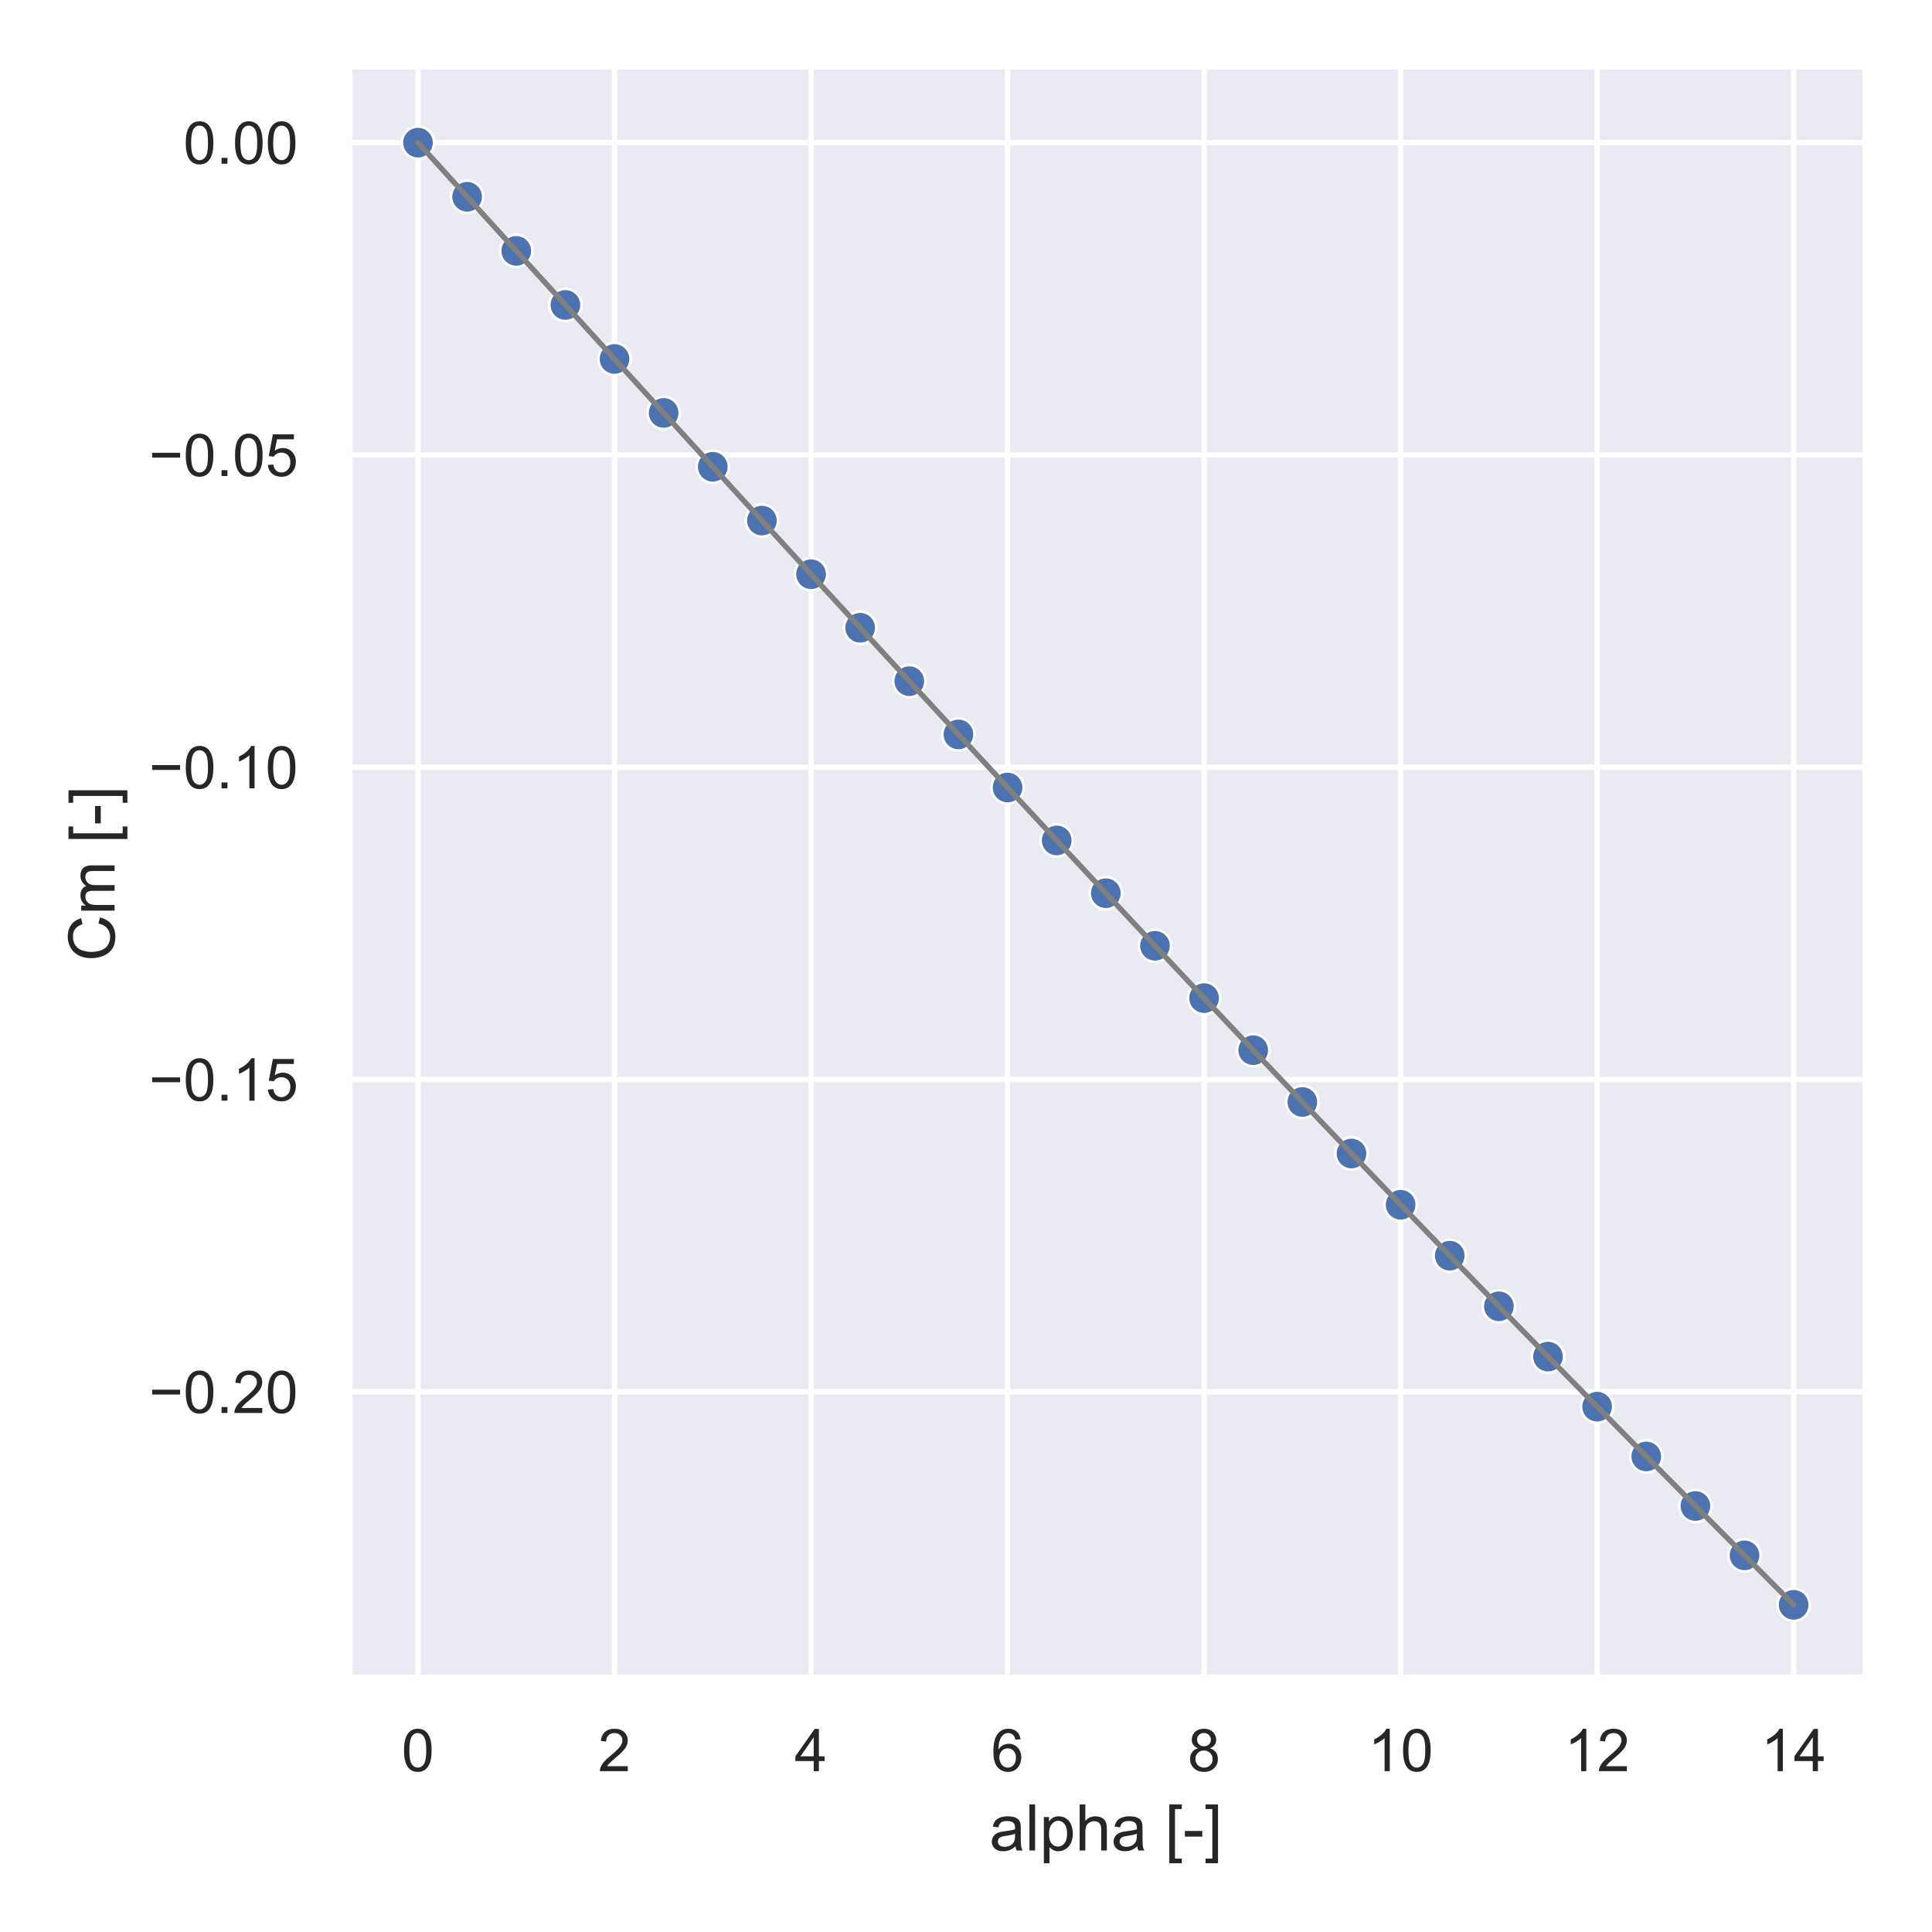
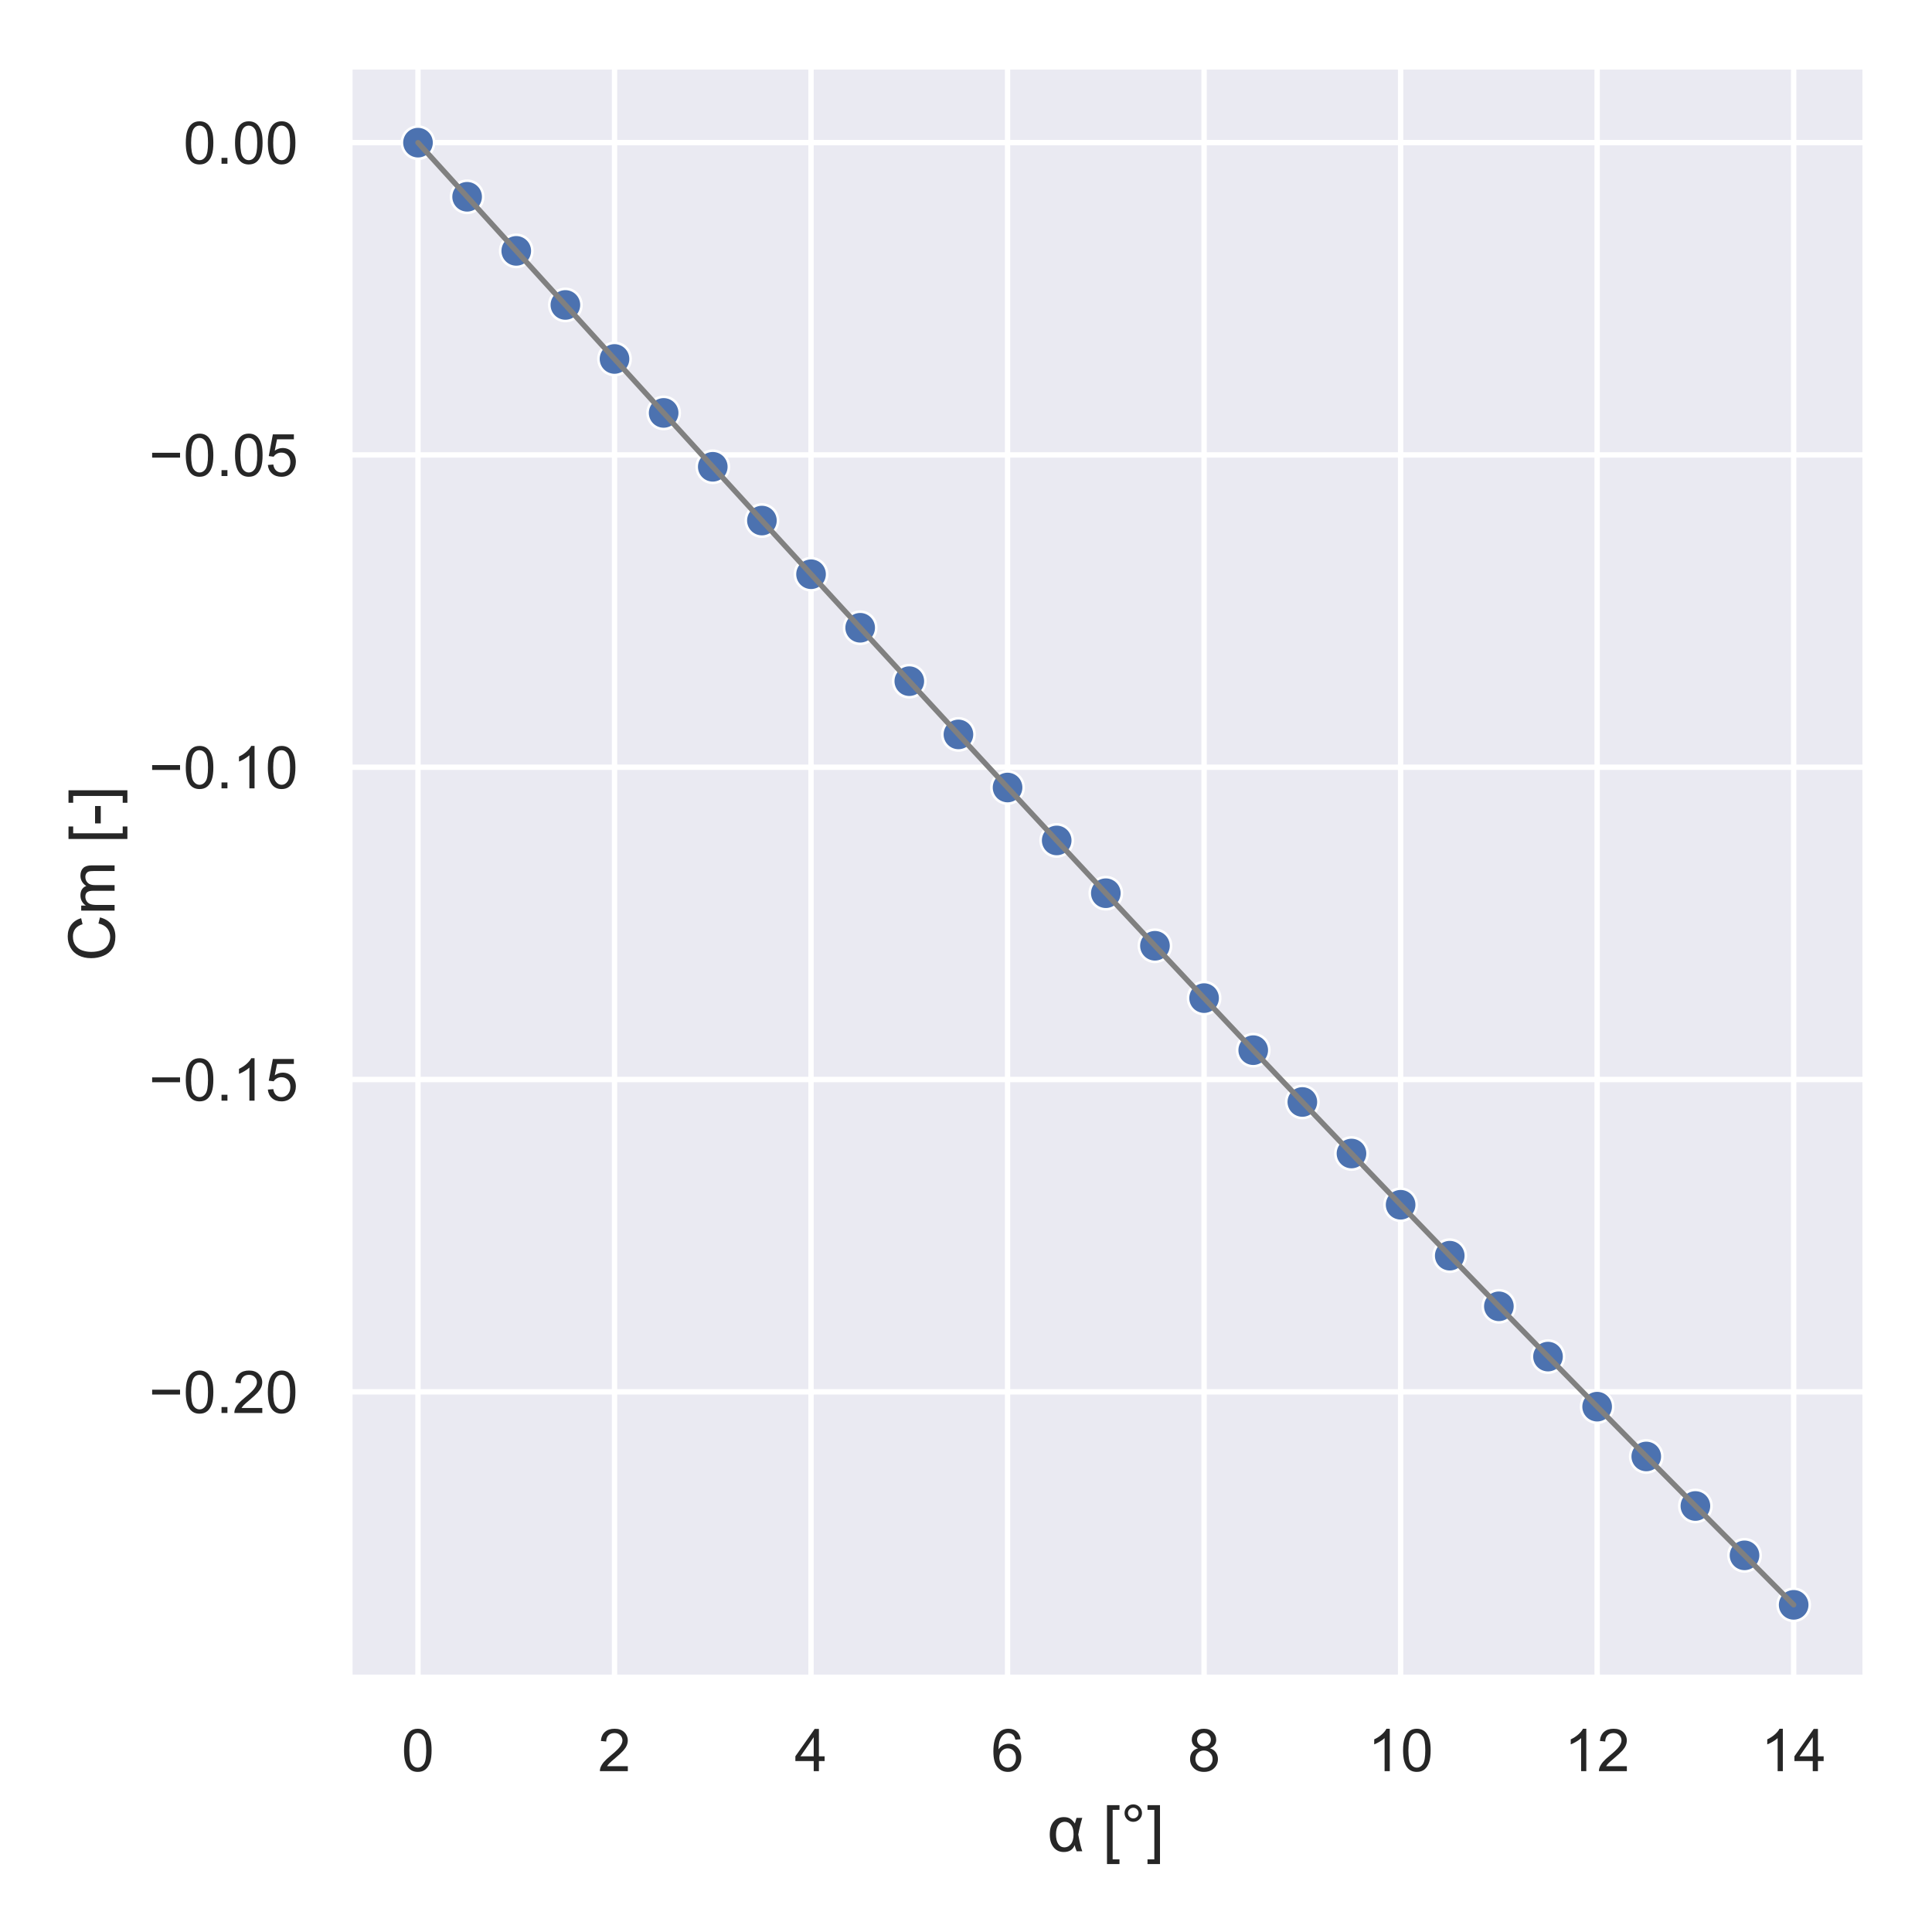
<svg xmlns="http://www.w3.org/2000/svg" xmlns:xlink="http://www.w3.org/1999/xlink" width="360pt" height="360pt" viewBox="0 0 360 360" version="1.1">
  <defs>
    <style type="text/css">*{stroke-linejoin: round; stroke-linecap: butt}</style>
  </defs>
  <g id="figure_1">
    <g id="patch_1">
      <path d="M 0 360  L 360 360  L 360 0  L 0 0  z " style="fill: #ffffff" />
    </g>
    <g id="axes_1">
      <g id="patch_2">
        <path d="M 65.07 312.66  L 347.04 312.66  L 347.04 12.96  L 65.07 12.96  z " style="fill: #eaeaf2" />
      </g>
      <g id="matplotlib.axis_1">
        <g id="xtick_1">
          <g id="line2d_1">
-             <path d="M 77.887 312.66  L 77.887 12.96  " clip-path="url(#p2e620283b0)" style="fill: none; stroke: #ffffff; stroke-linecap: round" />
+             <path d="M 77.887 312.66  L 77.887 12.96  " clip-path="url(#p3f94b4baa0)" style="fill: none; stroke: #ffffff; stroke-linecap: round" />
          </g>
          <g id="text_1">
-             <g style="fill: #262626" transform="translate(74.8283 330.0336)scale(0.11 -0.11)">
+             <g style="fill: #262626" transform="translate(74.8283 330.0336) scale(0.11 -0.11)">
              <defs>
                <path id="ArialMT-30" d="M 266 2259  Q 266 3072 433 3567  Q 600 4063 929 4331  Q 1259 4600 1759 4600  Q 2128 4600 2406 4451  Q 2684 4303 2865 4023  Q 3047 3744 3150 3342  Q 3253 2941 3253 2259  Q 3253 1453 3087 958  Q 2922 463 2592 192  Q 2263 -78 1759 -78  Q 1097 -78 719 397  Q 266 969 266 2259  z M 844 2259  Q 844 1131 1108 757  Q 1372 384 1759 384  Q 2147 384 2411 759  Q 2675 1134 2675 2259  Q 2675 3391 2411 3762  Q 2147 4134 1753 4134  Q 1366 4134 1134 3806  Q 844 3388 844 2259  z " transform="scale(0.015625)" />
              </defs>
              <use xlink:href="#ArialMT-30" />
            </g>
          </g>
        </g>
        <g id="xtick_2">
          <g id="line2d_2">
-             <path d="M 114.506 312.66  L 114.506 12.96  " clip-path="url(#p2e620283b0)" style="fill: none; stroke: #ffffff; stroke-linecap: round" />
+             <path d="M 114.506 312.66  L 114.506 12.96  " clip-path="url(#p3f94b4baa0)" style="fill: none; stroke: #ffffff; stroke-linecap: round" />
          </g>
          <g id="text_2">
-             <g style="fill: #262626" transform="translate(111.4478 330.0336)scale(0.11 -0.11)">
+             <g style="fill: #262626" transform="translate(111.4478 330.0336) scale(0.11 -0.11)">
              <defs>
                <path id="ArialMT-32" d="M 3222 541  L 3222 0  L 194 0  Q 188 203 259 391  Q 375 700 629 1000  Q 884 1300 1366 1694  Q 2113 2306 2375 2664  Q 2638 3022 2638 3341  Q 2638 3675 2398 3904  Q 2159 4134 1775 4134  Q 1369 4134 1125 3890  Q 881 3647 878 3216  L 300 3275  Q 359 3922 746 4261  Q 1134 4600 1788 4600  Q 2447 4600 2831 4234  Q 3216 3869 3216 3328  Q 3216 3053 3103 2787  Q 2991 2522 2730 2228  Q 2469 1934 1863 1422  Q 1356 997 1212 845  Q 1069 694 975 541  L 3222 541  z " transform="scale(0.015625)" />
              </defs>
              <use xlink:href="#ArialMT-32" />
            </g>
          </g>
        </g>
        <g id="xtick_3">
          <g id="line2d_3">
-             <path d="M 151.126 312.66  L 151.126 12.96  " clip-path="url(#p2e620283b0)" style="fill: none; stroke: #ffffff; stroke-linecap: round" />
+             <path d="M 151.126 312.66  L 151.126 12.96  " clip-path="url(#p3f94b4baa0)" style="fill: none; stroke: #ffffff; stroke-linecap: round" />
          </g>
          <g id="text_3">
-             <g style="fill: #262626" transform="translate(148.0673 330.0336)scale(0.11 -0.11)">
+             <g style="fill: #262626" transform="translate(148.0673 330.0336) scale(0.11 -0.11)">
              <defs>
                <path id="ArialMT-34" d="M 2069 0  L 2069 1097  L 81 1097  L 81 1613  L 2172 4581  L 2631 4581  L 2631 1613  L 3250 1613  L 3250 1097  L 2631 1097  L 2631 0  L 2069 0  z M 2069 1613  L 2069 3678  L 634 1613  L 2069 1613  z " transform="scale(0.015625)" />
              </defs>
              <use xlink:href="#ArialMT-34" />
            </g>
          </g>
        </g>
        <g id="xtick_4">
          <g id="line2d_4">
-             <path d="M 187.745 312.66  L 187.745 12.96  " clip-path="url(#p2e620283b0)" style="fill: none; stroke: #ffffff; stroke-linecap: round" />
+             <path d="M 187.745 312.66  L 187.745 12.96  " clip-path="url(#p3f94b4baa0)" style="fill: none; stroke: #ffffff; stroke-linecap: round" />
          </g>
          <g id="text_4">
-             <g style="fill: #262626" transform="translate(184.6867 330.0336)scale(0.11 -0.11)">
+             <g style="fill: #262626" transform="translate(184.6867 330.0336) scale(0.11 -0.11)">
              <defs>
                <path id="ArialMT-36" d="M 3184 3459  L 2625 3416  Q 2550 3747 2413 3897  Q 2184 4138 1850 4138  Q 1581 4138 1378 3988  Q 1113 3794 959 3422  Q 806 3050 800 2363  Q 1003 2672 1297 2822  Q 1591 2972 1913 2972  Q 2475 2972 2870 2558  Q 3266 2144 3266 1488  Q 3266 1056 3080 686  Q 2894 316 2569 119  Q 2244 -78 1831 -78  Q 1128 -78 684 439  Q 241 956 241 2144  Q 241 3472 731 4075  Q 1159 4600 1884 4600  Q 2425 4600 2770 4297  Q 3116 3994 3184 3459  z M 888 1484  Q 888 1194 1011 928  Q 1134 663 1356 523  Q 1578 384 1822 384  Q 2178 384 2434 671  Q 2691 959 2691 1453  Q 2691 1928 2437 2201  Q 2184 2475 1800 2475  Q 1419 2475 1153 2201  Q 888 1928 888 1484  z " transform="scale(0.015625)" />
              </defs>
              <use xlink:href="#ArialMT-36" />
            </g>
          </g>
        </g>
        <g id="xtick_5">
          <g id="line2d_5">
-             <path d="M 224.365 312.66  L 224.365 12.96  " clip-path="url(#p2e620283b0)" style="fill: none; stroke: #ffffff; stroke-linecap: round" />
+             <path d="M 224.365 312.66  L 224.365 12.96  " clip-path="url(#p3f94b4baa0)" style="fill: none; stroke: #ffffff; stroke-linecap: round" />
          </g>
          <g id="text_5">
-             <g style="fill: #262626" transform="translate(221.3062 330.0336)scale(0.11 -0.11)">
+             <g style="fill: #262626" transform="translate(221.3062 330.0336) scale(0.11 -0.11)">
              <defs>
                <path id="ArialMT-38" d="M 1131 2484  Q 781 2613 612 2850  Q 444 3088 444 3419  Q 444 3919 803 4259  Q 1163 4600 1759 4600  Q 2359 4600 2725 4251  Q 3091 3903 3091 3403  Q 3091 3084 2923 2848  Q 2756 2613 2416 2484  Q 2838 2347 3058 2040  Q 3278 1734 3278 1309  Q 3278 722 2862 322  Q 2447 -78 1769 -78  Q 1091 -78 675 323  Q 259 725 259 1325  Q 259 1772 486 2073  Q 713 2375 1131 2484  z M 1019 3438  Q 1019 3113 1228 2906  Q 1438 2700 1772 2700  Q 2097 2700 2305 2904  Q 2513 3109 2513 3406  Q 2513 3716 2298 3927  Q 2084 4138 1766 4138  Q 1444 4138 1231 3931  Q 1019 3725 1019 3438  z M 838 1322  Q 838 1081 952 856  Q 1066 631 1291 507  Q 1516 384 1775 384  Q 2178 384 2440 643  Q 2703 903 2703 1303  Q 2703 1709 2433 1975  Q 2163 2241 1756 2241  Q 1359 2241 1098 1978  Q 838 1716 838 1322  z " transform="scale(0.015625)" />
              </defs>
              <use xlink:href="#ArialMT-38" />
            </g>
          </g>
        </g>
        <g id="xtick_6">
          <g id="line2d_6">
-             <path d="M 260.984 312.66  L 260.984 12.96  " clip-path="url(#p2e620283b0)" style="fill: none; stroke: #ffffff; stroke-linecap: round" />
+             <path d="M 260.984 312.66  L 260.984 12.96  " clip-path="url(#p3f94b4baa0)" style="fill: none; stroke: #ffffff; stroke-linecap: round" />
          </g>
          <g id="text_6">
-             <g style="fill: #262626" transform="translate(254.8672 330.0336)scale(0.11 -0.11)">
+             <g style="fill: #262626" transform="translate(254.8672 330.0336) scale(0.11 -0.11)">
              <defs>
                <path id="ArialMT-31" d="M 2384 0  L 1822 0  L 1822 3584  Q 1619 3391 1289 3197  Q 959 3003 697 2906  L 697 3450  Q 1169 3672 1522 3987  Q 1875 4303 2022 4600  L 2384 4600  L 2384 0  z " transform="scale(0.015625)" />
              </defs>
              <use xlink:href="#ArialMT-31" />
              <use xlink:href="#ArialMT-30" x="55.615" />
            </g>
          </g>
        </g>
        <g id="xtick_7">
          <g id="line2d_7">
-             <path d="M 297.604 312.66  L 297.604 12.96  " clip-path="url(#p2e620283b0)" style="fill: none; stroke: #ffffff; stroke-linecap: round" />
+             <path d="M 297.604 312.66  L 297.604 12.96  " clip-path="url(#p3f94b4baa0)" style="fill: none; stroke: #ffffff; stroke-linecap: round" />
          </g>
          <g id="text_7">
-             <g style="fill: #262626" transform="translate(291.4867 330.0336)scale(0.11 -0.11)">
+             <g style="fill: #262626" transform="translate(291.4867 330.0336) scale(0.11 -0.11)">
              <use xlink:href="#ArialMT-31" />
              <use xlink:href="#ArialMT-32" x="55.615" />
            </g>
          </g>
        </g>
        <g id="xtick_8">
          <g id="line2d_8">
-             <path d="M 334.223 312.66  L 334.223 12.96  " clip-path="url(#p2e620283b0)" style="fill: none; stroke: #ffffff; stroke-linecap: round" />
+             <path d="M 334.223 312.66  L 334.223 12.96  " clip-path="url(#p3f94b4baa0)" style="fill: none; stroke: #ffffff; stroke-linecap: round" />
          </g>
          <g id="text_8">
-             <g style="fill: #262626" transform="translate(328.1062 330.0336)scale(0.11 -0.11)">
+             <g style="fill: #262626" transform="translate(328.1062 330.0336) scale(0.11 -0.11)">
              <use xlink:href="#ArialMT-31" />
              <use xlink:href="#ArialMT-34" x="55.615" />
            </g>
          </g>
        </g>
        <g id="text_9">
-           <g style="fill: #262626" transform="translate(184.3772 344.8092)scale(0.12 -0.12)">
+           <g style="fill: #262626" transform="translate(195.1866 344.9555) scale(0.12 -0.12)">
            <defs>
-               <path id="ArialMT-61" d="M 2588 409  Q 2275 144 1986 34  Q 1697 -75 1366 -75  Q 819 -75 525 192  Q 231 459 231 875  Q 231 1119 342 1320  Q 453 1522 633 1644  Q 813 1766 1038 1828  Q 1203 1872 1538 1913  Q 2219 1994 2541 2106  Q 2544 2222 2544 2253  Q 2544 2597 2384 2738  Q 2169 2928 1744 2928  Q 1347 2928 1158 2789  Q 969 2650 878 2297  L 328 2372  Q 403 2725 575 2942  Q 747 3159 1072 3276  Q 1397 3394 1825 3394  Q 2250 3394 2515 3294  Q 2781 3194 2906 3042  Q 3031 2891 3081 2659  Q 3109 2516 3109 2141  L 3109 1391  Q 3109 606 3145 398  Q 3181 191 3288 0  L 2700 0  Q 2613 175 2588 409  z M 2541 1666  Q 2234 1541 1622 1453  Q 1275 1403 1131 1340  Q 988 1278 909 1158  Q 831 1038 831 891  Q 831 666 1001 516  Q 1172 366 1500 366  Q 1825 366 2078 508  Q 2331 650 2450 897  Q 2541 1088 2541 1459  L 2541 1666  z " transform="scale(0.015625)" />
-               <path id="ArialMT-6c" d="M 409 0  L 409 4581  L 972 4581  L 972 0  L 409 0  z " transform="scale(0.015625)" />
-               <path id="ArialMT-70" d="M 422 -1272  L 422 3319  L 934 3319  L 934 2888  Q 1116 3141 1344 3267  Q 1572 3394 1897 3394  Q 2322 3394 2647 3175  Q 2972 2956 3137 2557  Q 3303 2159 3303 1684  Q 3303 1175 3120 767  Q 2938 359 2589 142  Q 2241 -75 1856 -75  Q 1575 -75 1351 44  Q 1128 163 984 344  L 984 -1272  L 422 -1272  z M 931 1641  Q 931 1000 1190 694  Q 1450 388 1819 388  Q 2194 388 2461 705  Q 2728 1022 2728 1688  Q 2728 2322 2467 2637  Q 2206 2953 1844 2953  Q 1484 2953 1207 2617  Q 931 2281 931 1641  z " transform="scale(0.015625)" />
-               <path id="ArialMT-68" d="M 422 0  L 422 4581  L 984 4581  L 984 2938  Q 1378 3394 1978 3394  Q 2347 3394 2619 3248  Q 2891 3103 3008 2847  Q 3125 2591 3125 2103  L 3125 0  L 2563 0  L 2563 2103  Q 2563 2525 2380 2717  Q 2197 2909 1863 2909  Q 1613 2909 1392 2779  Q 1172 2650 1078 2428  Q 984 2206 984 1816  L 984 0  L 422 0  z " transform="scale(0.015625)" />
+               <path id="ArialMT-3b1" d="M 2884 3319  L 3459 3319  Q 3241 2631 3056 1659  Q 3275 453 3459 0  L 2900 0  Q 2766 313 2697 606  Q 2438 -75 1613 -75  Q 988 -75 606 394  Q 225 863 225 1666  Q 225 2491 608 2942  Q 991 3394 1622 3394  Q 2013 3394 2259 3236  Q 2506 3078 2719 2756  Q 2741 2866 2884 3319  z M 1716 2928  Q 1313 2928 1078 2603  Q 844 2278 844 1666  Q 844 1069 1066 728  Q 1288 388 1684 388  Q 2072 388 2331 723  Q 2591 1059 2591 1691  Q 2591 2303 2348 2615  Q 2106 2928 1716 2928  z " transform="scale(0.015625)" />
              <path id="ArialMT-20" transform="scale(0.015625)" />
              <path id="ArialMT-5b" d="M 434 -1272  L 434 4581  L 1675 4581  L 1675 4116  L 997 4116  L 997 -806  L 1675 -806  L 1675 -1272  L 434 -1272  z " transform="scale(0.015625)" />
-               <path id="ArialMT-2d" d="M 203 1375  L 203 1941  L 1931 1941  L 1931 1375  L 203 1375  z " transform="scale(0.015625)" />
+               <path id="ArialMT-b0" d="M 400 3794  Q 400 4153 654 4406  Q 909 4659 1266 4659  Q 1628 4659 1881 4406  Q 2134 4153 2134 3794  Q 2134 3434 1879 3179  Q 1625 2925 1266 2925  Q 909 2925 654 3178  Q 400 3431 400 3794  z M 741 3794  Q 741 3575 895 3420  Q 1050 3266 1269 3266  Q 1484 3266 1639 3420  Q 1794 3575 1794 3794  Q 1794 4013 1639 4167  Q 1484 4322 1269 4322  Q 1050 4322 895 4167  Q 741 4013 741 3794  z " transform="scale(0.015625)" />
              <path id="ArialMT-5d" d="M 1363 -1272  L 122 -1272  L 122 -806  L 800 -806  L 800 4116  L 122 4116  L 122 4581  L 1363 4581  L 1363 -1272  z " transform="scale(0.015625)" />
            </defs>
-             <use xlink:href="#ArialMT-61" />
-             <use xlink:href="#ArialMT-6c" x="55.615" />
-             <use xlink:href="#ArialMT-70" x="77.832" />
-             <use xlink:href="#ArialMT-68" x="133.447" />
-             <use xlink:href="#ArialMT-61" x="189.062" />
-             <use xlink:href="#ArialMT-20" x="244.678" />
-             <use xlink:href="#ArialMT-5b" x="272.461" />
-             <use xlink:href="#ArialMT-2d" x="300.244" />
-             <use xlink:href="#ArialMT-5d" x="333.545" />
+             <use xlink:href="#ArialMT-3b1" />
+             <use xlink:href="#ArialMT-20" x="57.812" />
+             <use xlink:href="#ArialMT-5b" x="85.596" />
+             <use xlink:href="#ArialMT-b0" x="113.379" />
+             <use xlink:href="#ArialMT-5d" x="153.369" />
          </g>
        </g>
      </g>
      <g id="matplotlib.axis_2">
        <g id="ytick_1">
          <g id="line2d_9">
-             <path d="M 65.07 259.348  L 347.04 259.348  " clip-path="url(#p2e620283b0)" style="fill: none; stroke: #ffffff; stroke-linecap: round" />
+             <path d="M 65.07 259.348  L 347.04 259.348  " clip-path="url(#p3f94b4baa0)" style="fill: none; stroke: #ffffff; stroke-linecap: round" />
          </g>
          <g id="text_10">
-             <g style="fill: #262626" transform="translate(27.73828 263.2848)scale(0.11 -0.11)">
+             <g style="fill: #262626" transform="translate(27.73828 263.2848) scale(0.11 -0.11)">
              <defs>
                <path id="ArialMT-2212" d="M 3381 1997  L 356 1997  L 356 2522  L 3381 2522  L 3381 1997  z " transform="scale(0.015625)" />
                <path id="ArialMT-2e" d="M 581 0  L 581 641  L 1222 641  L 1222 0  L 581 0  z " transform="scale(0.015625)" />
              </defs>
              <use xlink:href="#ArialMT-2212" />
              <use xlink:href="#ArialMT-30" x="58.398" />
              <use xlink:href="#ArialMT-2e" x="114.014" />
              <use xlink:href="#ArialMT-32" x="141.797" />
              <use xlink:href="#ArialMT-30" x="197.412" />
            </g>
          </g>
        </g>
        <g id="ytick_2">
          <g id="line2d_10">
-             <path d="M 65.07 201.154  L 347.04 201.154  " clip-path="url(#p2e620283b0)" style="fill: none; stroke: #ffffff; stroke-linecap: round" />
+             <path d="M 65.07 201.154  L 347.04 201.154  " clip-path="url(#p3f94b4baa0)" style="fill: none; stroke: #ffffff; stroke-linecap: round" />
          </g>
          <g id="text_11">
-             <g style="fill: #262626" transform="translate(27.73828 205.0912)scale(0.11 -0.11)">
+             <g style="fill: #262626" transform="translate(27.73828 205.0912) scale(0.11 -0.11)">
              <defs>
                <path id="ArialMT-35" d="M 266 1200  L 856 1250  Q 922 819 1161 601  Q 1400 384 1738 384  Q 2144 384 2425 690  Q 2706 997 2706 1503  Q 2706 1984 2436 2262  Q 2166 2541 1728 2541  Q 1456 2541 1237 2417  Q 1019 2294 894 2097  L 366 2166  L 809 4519  L 3088 4519  L 3088 3981  L 1259 3981  L 1013 2750  Q 1425 3038 1878 3038  Q 2478 3038 2890 2622  Q 3303 2206 3303 1553  Q 3303 931 2941 478  Q 2500 -78 1738 -78  Q 1113 -78 717 272  Q 322 622 266 1200  z " transform="scale(0.015625)" />
              </defs>
              <use xlink:href="#ArialMT-2212" />
              <use xlink:href="#ArialMT-30" x="58.398" />
              <use xlink:href="#ArialMT-2e" x="114.014" />
              <use xlink:href="#ArialMT-31" x="141.797" />
              <use xlink:href="#ArialMT-35" x="197.412" />
            </g>
          </g>
        </g>
        <g id="ytick_3">
          <g id="line2d_11">
-             <path d="M 65.07 142.961  L 347.04 142.961  " clip-path="url(#p2e620283b0)" style="fill: none; stroke: #ffffff; stroke-linecap: round" />
+             <path d="M 65.07 142.961  L 347.04 142.961  " clip-path="url(#p3f94b4baa0)" style="fill: none; stroke: #ffffff; stroke-linecap: round" />
          </g>
          <g id="text_12">
-             <g style="fill: #262626" transform="translate(27.73828 146.8975)scale(0.11 -0.11)">
+             <g style="fill: #262626" transform="translate(27.73828 146.8975) scale(0.11 -0.11)">
              <use xlink:href="#ArialMT-2212" />
              <use xlink:href="#ArialMT-30" x="58.398" />
              <use xlink:href="#ArialMT-2e" x="114.014" />
              <use xlink:href="#ArialMT-31" x="141.797" />
              <use xlink:href="#ArialMT-30" x="197.412" />
            </g>
          </g>
        </g>
        <g id="ytick_4">
          <g id="line2d_12">
-             <path d="M 65.07 84.767  L 347.04 84.767  " clip-path="url(#p2e620283b0)" style="fill: none; stroke: #ffffff; stroke-linecap: round" />
+             <path d="M 65.07 84.767  L 347.04 84.767  " clip-path="url(#p3f94b4baa0)" style="fill: none; stroke: #ffffff; stroke-linecap: round" />
          </g>
          <g id="text_13">
-             <g style="fill: #262626" transform="translate(27.73828 88.70387)scale(0.11 -0.11)">
+             <g style="fill: #262626" transform="translate(27.73828 88.70387) scale(0.11 -0.11)">
              <use xlink:href="#ArialMT-2212" />
              <use xlink:href="#ArialMT-30" x="58.398" />
              <use xlink:href="#ArialMT-2e" x="114.014" />
              <use xlink:href="#ArialMT-30" x="141.797" />
              <use xlink:href="#ArialMT-35" x="197.412" />
            </g>
          </g>
        </g>
        <g id="ytick_5">
          <g id="line2d_13">
-             <path d="M 65.07 26.573  L 347.04 26.573  " clip-path="url(#p2e620283b0)" style="fill: none; stroke: #ffffff; stroke-linecap: round" />
+             <path d="M 65.07 26.573  L 347.04 26.573  " clip-path="url(#p3f94b4baa0)" style="fill: none; stroke: #ffffff; stroke-linecap: round" />
          </g>
          <g id="text_14">
-             <g style="fill: #262626" transform="translate(34.16297 30.51021)scale(0.11 -0.11)">
+             <g style="fill: #262626" transform="translate(34.16297 30.51021) scale(0.11 -0.11)">
              <use xlink:href="#ArialMT-30" />
              <use xlink:href="#ArialMT-2e" x="55.615" />
              <use xlink:href="#ArialMT-30" x="83.398" />
              <use xlink:href="#ArialMT-30" x="139.014" />
            </g>
          </g>
        </g>
        <g id="text_15">
-           <g style="fill: #262626" transform="translate(21.35328 179.1394)rotate(-90)scale(0.12 -0.12)">
+           <g style="fill: #262626" transform="translate(21.35328 179.1394) rotate(-90) scale(0.12 -0.12)">
            <defs>
              <path id="ArialMT-43" d="M 3763 1606  L 4369 1453  Q 4178 706 3683 314  Q 3188 -78 2472 -78  Q 1731 -78 1267 223  Q 803 525 561 1097  Q 319 1669 319 2325  Q 319 3041 592 3573  Q 866 4106 1370 4382  Q 1875 4659 2481 4659  Q 3169 4659 3637 4309  Q 4106 3959 4291 3325  L 3694 3184  Q 3534 3684 3231 3912  Q 2928 4141 2469 4141  Q 1941 4141 1586 3887  Q 1231 3634 1087 3207  Q 944 2781 944 2328  Q 944 1744 1114 1308  Q 1284 872 1643 656  Q 2003 441 2422 441  Q 2931 441 3284 734  Q 3638 1028 3763 1606  z " transform="scale(0.015625)" />
              <path id="ArialMT-6d" d="M 422 0  L 422 3319  L 925 3319  L 925 2853  Q 1081 3097 1340 3245  Q 1600 3394 1931 3394  Q 2300 3394 2536 3241  Q 2772 3088 2869 2813  Q 3263 3394 3894 3394  Q 4388 3394 4653 3120  Q 4919 2847 4919 2278  L 4919 0  L 4359 0  L 4359 2091  Q 4359 2428 4304 2576  Q 4250 2725 4106 2815  Q 3963 2906 3769 2906  Q 3419 2906 3187 2673  Q 2956 2441 2956 1928  L 2956 0  L 2394 0  L 2394 2156  Q 2394 2531 2256 2718  Q 2119 2906 1806 2906  Q 1569 2906 1367 2781  Q 1166 2656 1075 2415  Q 984 2175 984 1722  L 984 0  L 422 0  z " transform="scale(0.015625)" />
+               <path id="ArialMT-2d" d="M 203 1375  L 203 1941  L 1931 1941  L 1931 1375  L 203 1375  z " transform="scale(0.015625)" />
            </defs>
            <use xlink:href="#ArialMT-43" />
            <use xlink:href="#ArialMT-6d" x="72.217" />
            <use xlink:href="#ArialMT-20" x="155.518" />
            <use xlink:href="#ArialMT-5b" x="183.301" />
            <use xlink:href="#ArialMT-2d" x="211.084" />
            <use xlink:href="#ArialMT-5d" x="244.385" />
          </g>
        </g>
      </g>
      <g id="PathCollection_1">
        <defs>
-           <path id="m4b52733357" d="M 0 3  C 0.796 3 1.559 2.684 2.121 2.121  C 2.684 1.559 3 0.796 3 0  C 3 -0.796 2.684 -1.559 2.121 -2.121  C 1.559 -2.684 0.796 -3 0 -3  C -0.796 -3 -1.559 -2.684 -2.121 -2.121  C -2.684 -1.559 -3 -0.796 -3 0  C -3 0.796 -2.684 1.559 -2.121 2.121  C -1.559 2.684 -0.796 3 0 3  z " style="stroke: #ffffff; stroke-width: 0.48" />
+           <path id="ma5c508c9c6" d="M 0 3  C 0.796 3 1.559 2.684 2.121 2.121  C 2.684 1.559 3 0.796 3 0  C 3 -0.796 2.684 -1.559 2.121 -2.121  C 1.559 -2.684 0.796 -3 0 -3  C -0.796 -3 -1.559 -2.684 -2.121 -2.121  C -2.684 -1.559 -3 -0.796 -3 0  C -3 0.796 -2.684 1.559 -2.121 2.121  C -1.559 2.684 -0.796 3 0 3  z " style="stroke: #ffffff; stroke-width: 0.48" />
        </defs>
-         <g clip-path="url(#p2e620283b0)">
-           <use xlink:href="#m4b52733357" x="77.887" y="26.583" style="fill: #4c72b0; stroke: #ffffff; stroke-width: 0.48" />
-           <use xlink:href="#m4b52733357" x="87.042" y="36.667" style="fill: #4c72b0; stroke: #ffffff; stroke-width: 0.48" />
-           <use xlink:href="#m4b52733357" x="96.197" y="46.748" style="fill: #4c72b0; stroke: #ffffff; stroke-width: 0.48" />
-           <use xlink:href="#m4b52733357" x="105.351" y="56.822" style="fill: #4c72b0; stroke: #ffffff; stroke-width: 0.48" />
-           <use xlink:href="#m4b52733357" x="114.506" y="66.888" style="fill: #4c72b0; stroke: #ffffff; stroke-width: 0.48" />
-           <use xlink:href="#m4b52733357" x="123.661" y="76.941" style="fill: #4c72b0; stroke: #ffffff; stroke-width: 0.48" />
-           <use xlink:href="#m4b52733357" x="132.816" y="86.98" style="fill: #4c72b0; stroke: #ffffff; stroke-width: 0.48" />
-           <use xlink:href="#m4b52733357" x="141.971" y="96.999" style="fill: #4c72b0; stroke: #ffffff; stroke-width: 0.48" />
-           <use xlink:href="#m4b52733357" x="151.126" y="106.999" style="fill: #4c72b0; stroke: #ffffff; stroke-width: 0.48" />
-           <use xlink:href="#m4b52733357" x="160.281" y="116.975" style="fill: #4c72b0; stroke: #ffffff; stroke-width: 0.48" />
-           <use xlink:href="#m4b52733357" x="169.436" y="126.925" style="fill: #4c72b0; stroke: #ffffff; stroke-width: 0.48" />
-           <use xlink:href="#m4b52733357" x="178.59" y="136.847" style="fill: #4c72b0; stroke: #ffffff; stroke-width: 0.48" />
-           <use xlink:href="#m4b52733357" x="187.745" y="146.742" style="fill: #4c72b0; stroke: #ffffff; stroke-width: 0.48" />
-           <use xlink:href="#m4b52733357" x="196.9" y="156.604" style="fill: #4c72b0; stroke: #ffffff; stroke-width: 0.48" />
-           <use xlink:href="#m4b52733357" x="206.055" y="166.436" style="fill: #4c72b0; stroke: #ffffff; stroke-width: 0.48" />
-           <use xlink:href="#m4b52733357" x="215.21" y="176.231" style="fill: #4c72b0; stroke: #ffffff; stroke-width: 0.48" />
-           <use xlink:href="#m4b52733357" x="224.365" y="185.982" style="fill: #4c72b0; stroke: #ffffff; stroke-width: 0.48" />
-           <use xlink:href="#m4b52733357" x="233.52" y="195.684" style="fill: #4c72b0; stroke: #ffffff; stroke-width: 0.48" />
-           <use xlink:href="#m4b52733357" x="242.674" y="205.337" style="fill: #4c72b0; stroke: #ffffff; stroke-width: 0.48" />
-           <use xlink:href="#m4b52733357" x="251.829" y="214.94" style="fill: #4c72b0; stroke: #ffffff; stroke-width: 0.48" />
-           <use xlink:href="#m4b52733357" x="260.984" y="224.489" style="fill: #4c72b0; stroke: #ffffff; stroke-width: 0.48" />
-           <use xlink:href="#m4b52733357" x="270.139" y="233.98" style="fill: #4c72b0; stroke: #ffffff; stroke-width: 0.48" />
-           <use xlink:href="#m4b52733357" x="279.294" y="243.412" style="fill: #4c72b0; stroke: #ffffff; stroke-width: 0.48" />
-           <use xlink:href="#m4b52733357" x="288.449" y="252.783" style="fill: #4c72b0; stroke: #ffffff; stroke-width: 0.48" />
-           <use xlink:href="#m4b52733357" x="297.604" y="262.112" style="fill: #4c72b0; stroke: #ffffff; stroke-width: 0.48" />
-           <use xlink:href="#m4b52733357" x="306.759" y="271.391" style="fill: #4c72b0; stroke: #ffffff; stroke-width: 0.48" />
-           <use xlink:href="#m4b52733357" x="315.913" y="280.619" style="fill: #4c72b0; stroke: #ffffff; stroke-width: 0.48" />
-           <use xlink:href="#m4b52733357" x="325.068" y="289.816" style="fill: #4c72b0; stroke: #ffffff; stroke-width: 0.48" />
-           <use xlink:href="#m4b52733357" x="334.223" y="299.037" style="fill: #4c72b0; stroke: #ffffff; stroke-width: 0.48" />
+         <g clip-path="url(#p3f94b4baa0)">
+           <use xlink:href="#ma5c508c9c6" x="77.887" y="26.583" style="fill: #4c72b0; stroke: #ffffff; stroke-width: 0.48" />
+           <use xlink:href="#ma5c508c9c6" x="87.042" y="36.667" style="fill: #4c72b0; stroke: #ffffff; stroke-width: 0.48" />
+           <use xlink:href="#ma5c508c9c6" x="96.197" y="46.748" style="fill: #4c72b0; stroke: #ffffff; stroke-width: 0.48" />
+           <use xlink:href="#ma5c508c9c6" x="105.351" y="56.822" style="fill: #4c72b0; stroke: #ffffff; stroke-width: 0.48" />
+           <use xlink:href="#ma5c508c9c6" x="114.506" y="66.888" style="fill: #4c72b0; stroke: #ffffff; stroke-width: 0.48" />
+           <use xlink:href="#ma5c508c9c6" x="123.661" y="76.941" style="fill: #4c72b0; stroke: #ffffff; stroke-width: 0.48" />
+           <use xlink:href="#ma5c508c9c6" x="132.816" y="86.98" style="fill: #4c72b0; stroke: #ffffff; stroke-width: 0.48" />
+           <use xlink:href="#ma5c508c9c6" x="141.971" y="96.999" style="fill: #4c72b0; stroke: #ffffff; stroke-width: 0.48" />
+           <use xlink:href="#ma5c508c9c6" x="151.126" y="106.999" style="fill: #4c72b0; stroke: #ffffff; stroke-width: 0.48" />
+           <use xlink:href="#ma5c508c9c6" x="160.281" y="116.975" style="fill: #4c72b0; stroke: #ffffff; stroke-width: 0.48" />
+           <use xlink:href="#ma5c508c9c6" x="169.436" y="126.925" style="fill: #4c72b0; stroke: #ffffff; stroke-width: 0.48" />
+           <use xlink:href="#ma5c508c9c6" x="178.59" y="136.847" style="fill: #4c72b0; stroke: #ffffff; stroke-width: 0.48" />
+           <use xlink:href="#ma5c508c9c6" x="187.745" y="146.742" style="fill: #4c72b0; stroke: #ffffff; stroke-width: 0.48" />
+           <use xlink:href="#ma5c508c9c6" x="196.9" y="156.604" style="fill: #4c72b0; stroke: #ffffff; stroke-width: 0.48" />
+           <use xlink:href="#ma5c508c9c6" x="206.055" y="166.436" style="fill: #4c72b0; stroke: #ffffff; stroke-width: 0.48" />
+           <use xlink:href="#ma5c508c9c6" x="215.21" y="176.231" style="fill: #4c72b0; stroke: #ffffff; stroke-width: 0.48" />
+           <use xlink:href="#ma5c508c9c6" x="224.365" y="185.982" style="fill: #4c72b0; stroke: #ffffff; stroke-width: 0.48" />
+           <use xlink:href="#ma5c508c9c6" x="233.52" y="195.684" style="fill: #4c72b0; stroke: #ffffff; stroke-width: 0.48" />
+           <use xlink:href="#ma5c508c9c6" x="242.674" y="205.337" style="fill: #4c72b0; stroke: #ffffff; stroke-width: 0.48" />
+           <use xlink:href="#ma5c508c9c6" x="251.829" y="214.94" style="fill: #4c72b0; stroke: #ffffff; stroke-width: 0.48" />
+           <use xlink:href="#ma5c508c9c6" x="260.984" y="224.489" style="fill: #4c72b0; stroke: #ffffff; stroke-width: 0.48" />
+           <use xlink:href="#ma5c508c9c6" x="270.139" y="233.98" style="fill: #4c72b0; stroke: #ffffff; stroke-width: 0.48" />
+           <use xlink:href="#ma5c508c9c6" x="279.294" y="243.412" style="fill: #4c72b0; stroke: #ffffff; stroke-width: 0.48" />
+           <use xlink:href="#ma5c508c9c6" x="288.449" y="252.783" style="fill: #4c72b0; stroke: #ffffff; stroke-width: 0.48" />
+           <use xlink:href="#ma5c508c9c6" x="297.604" y="262.112" style="fill: #4c72b0; stroke: #ffffff; stroke-width: 0.48" />
+           <use xlink:href="#ma5c508c9c6" x="306.759" y="271.391" style="fill: #4c72b0; stroke: #ffffff; stroke-width: 0.48" />
+           <use xlink:href="#ma5c508c9c6" x="315.913" y="280.619" style="fill: #4c72b0; stroke: #ffffff; stroke-width: 0.48" />
+           <use xlink:href="#ma5c508c9c6" x="325.068" y="289.816" style="fill: #4c72b0; stroke: #ffffff; stroke-width: 0.48" />
+           <use xlink:href="#ma5c508c9c6" x="334.223" y="299.037" style="fill: #4c72b0; stroke: #ffffff; stroke-width: 0.48" />
        </g>
      </g>
      <g id="line2d_14">
-         <path d="M 77.887 26.583  L 87.042 36.667  L 96.197 46.748  L 105.351 56.822  L 114.506 66.888  L 123.661 76.941  L 132.816 86.98  L 141.971 96.999  L 151.126 106.999  L 160.281 116.975  L 169.436 126.925  L 178.59 136.847  L 187.745 146.742  L 196.9 156.604  L 206.055 166.436  L 215.21 176.231  L 224.365 185.982  L 233.52 195.684  L 242.674 205.337  L 251.829 214.94  L 260.984 224.489  L 270.139 233.98  L 279.294 243.412  L 288.449 252.783  L 297.604 262.112  L 306.759 271.391  L 315.913 280.619  L 325.068 289.816  L 334.223 299.037  " clip-path="url(#p2e620283b0)" style="fill: none; stroke: #808080; stroke-linecap: round" />
+         <path d="M 77.887 26.583  L 87.042 36.667  L 96.197 46.748  L 105.351 56.822  L 114.506 66.888  L 123.661 76.941  L 132.816 86.98  L 141.971 96.999  L 151.126 106.999  L 160.281 116.975  L 169.436 126.925  L 178.59 136.847  L 187.745 146.742  L 196.9 156.604  L 206.055 166.436  L 215.21 176.231  L 224.365 185.982  L 233.52 195.684  L 242.674 205.337  L 251.829 214.94  L 260.984 224.489  L 270.139 233.98  L 279.294 243.412  L 288.449 252.783  L 297.604 262.112  L 306.759 271.391  L 315.913 280.619  L 325.068 289.816  L 334.223 299.037  " clip-path="url(#p3f94b4baa0)" style="fill: none; stroke: #808080; stroke-linecap: round" />
      </g>
      <g id="patch_3">
        <path d="M 65.07 312.66  L 65.07 12.96  " style="fill: none; stroke: #ffffff; stroke-width: 1.25; stroke-linejoin: miter; stroke-linecap: square" />
      </g>
      <g id="patch_4">
        <path d="M 65.07 312.66  L 347.04 312.66  " style="fill: none; stroke: #ffffff; stroke-width: 1.25; stroke-linejoin: miter; stroke-linecap: square" />
      </g>
    </g>
  </g>
  <defs>
-     <clipPath id="p2e620283b0">
+     <clipPath id="p3f94b4baa0">
      <rect x="65.07" y="12.96" width="281.97" height="299.7" />
    </clipPath>
  </defs>
</svg>
